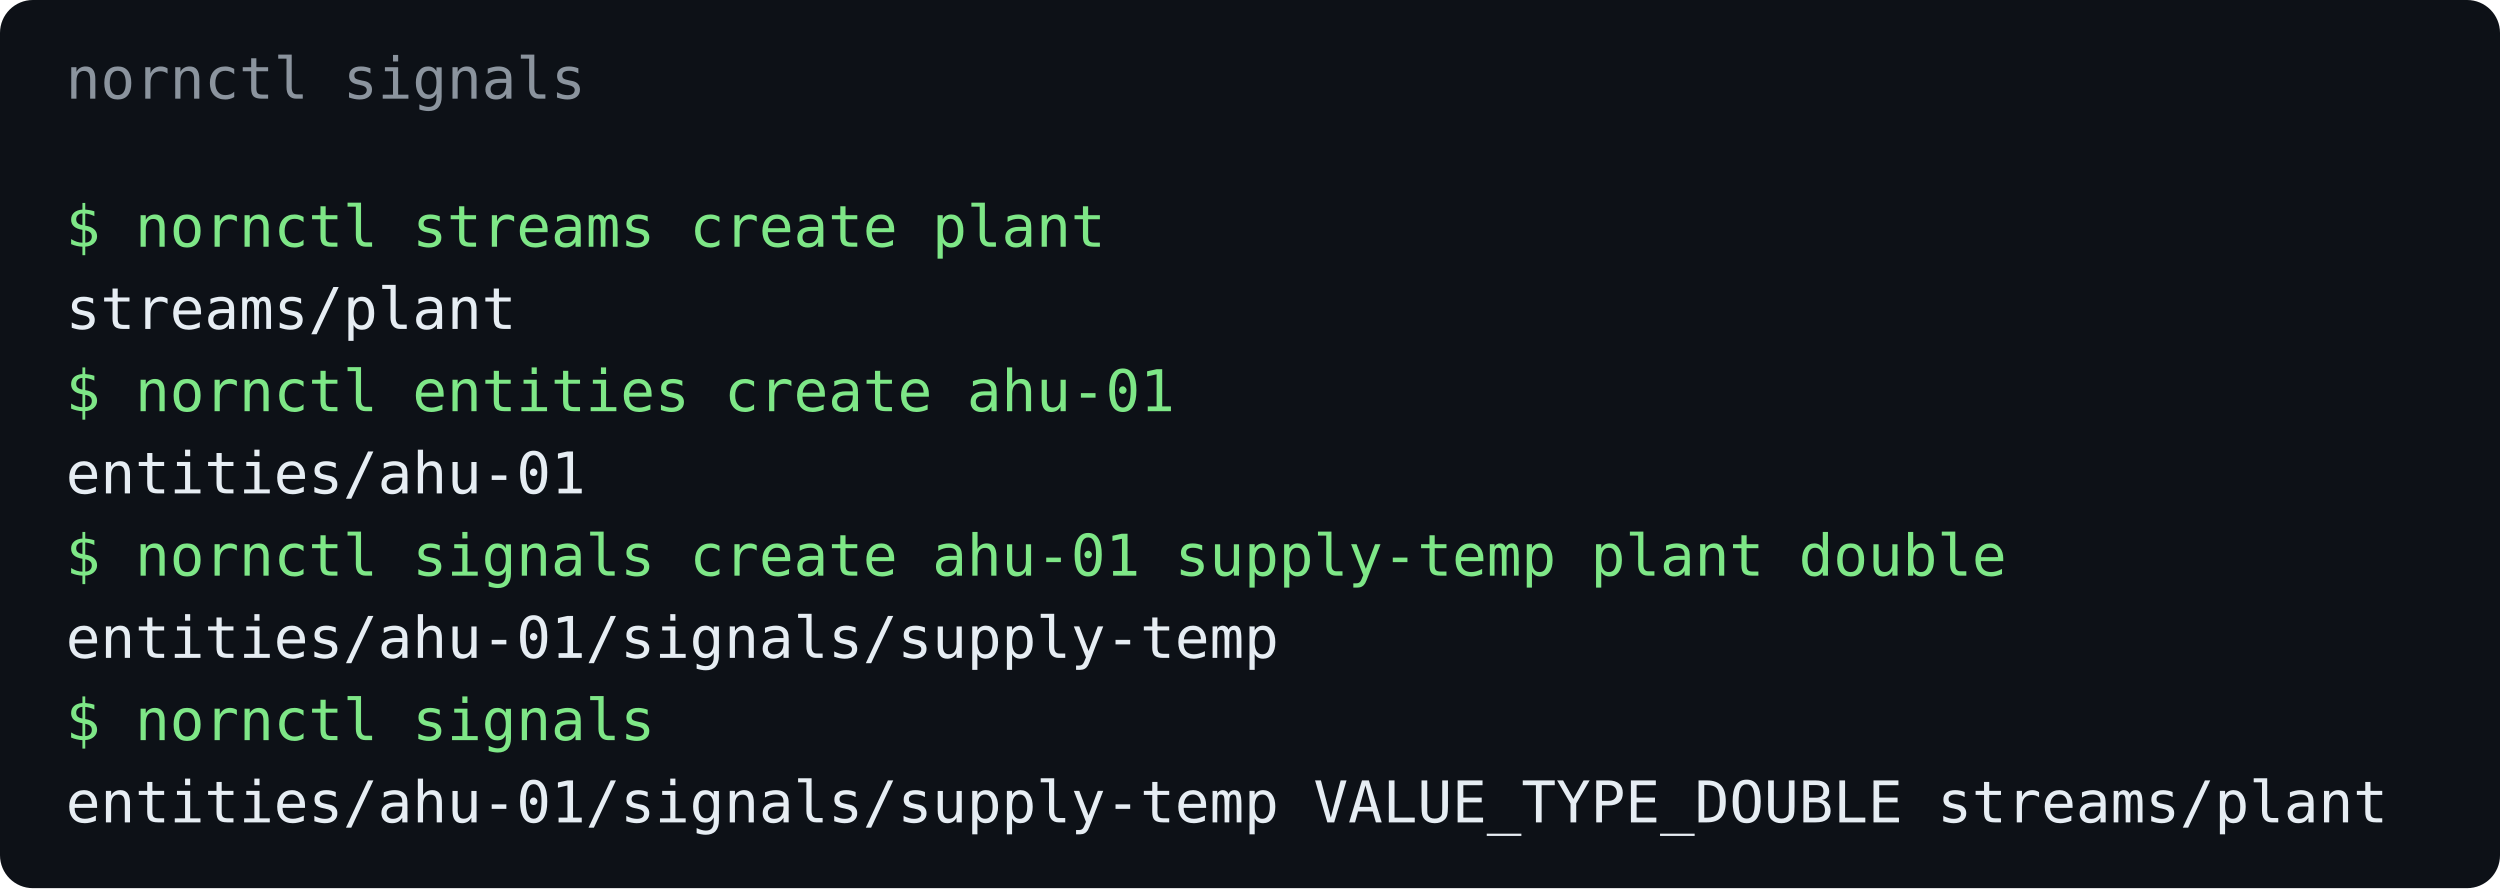
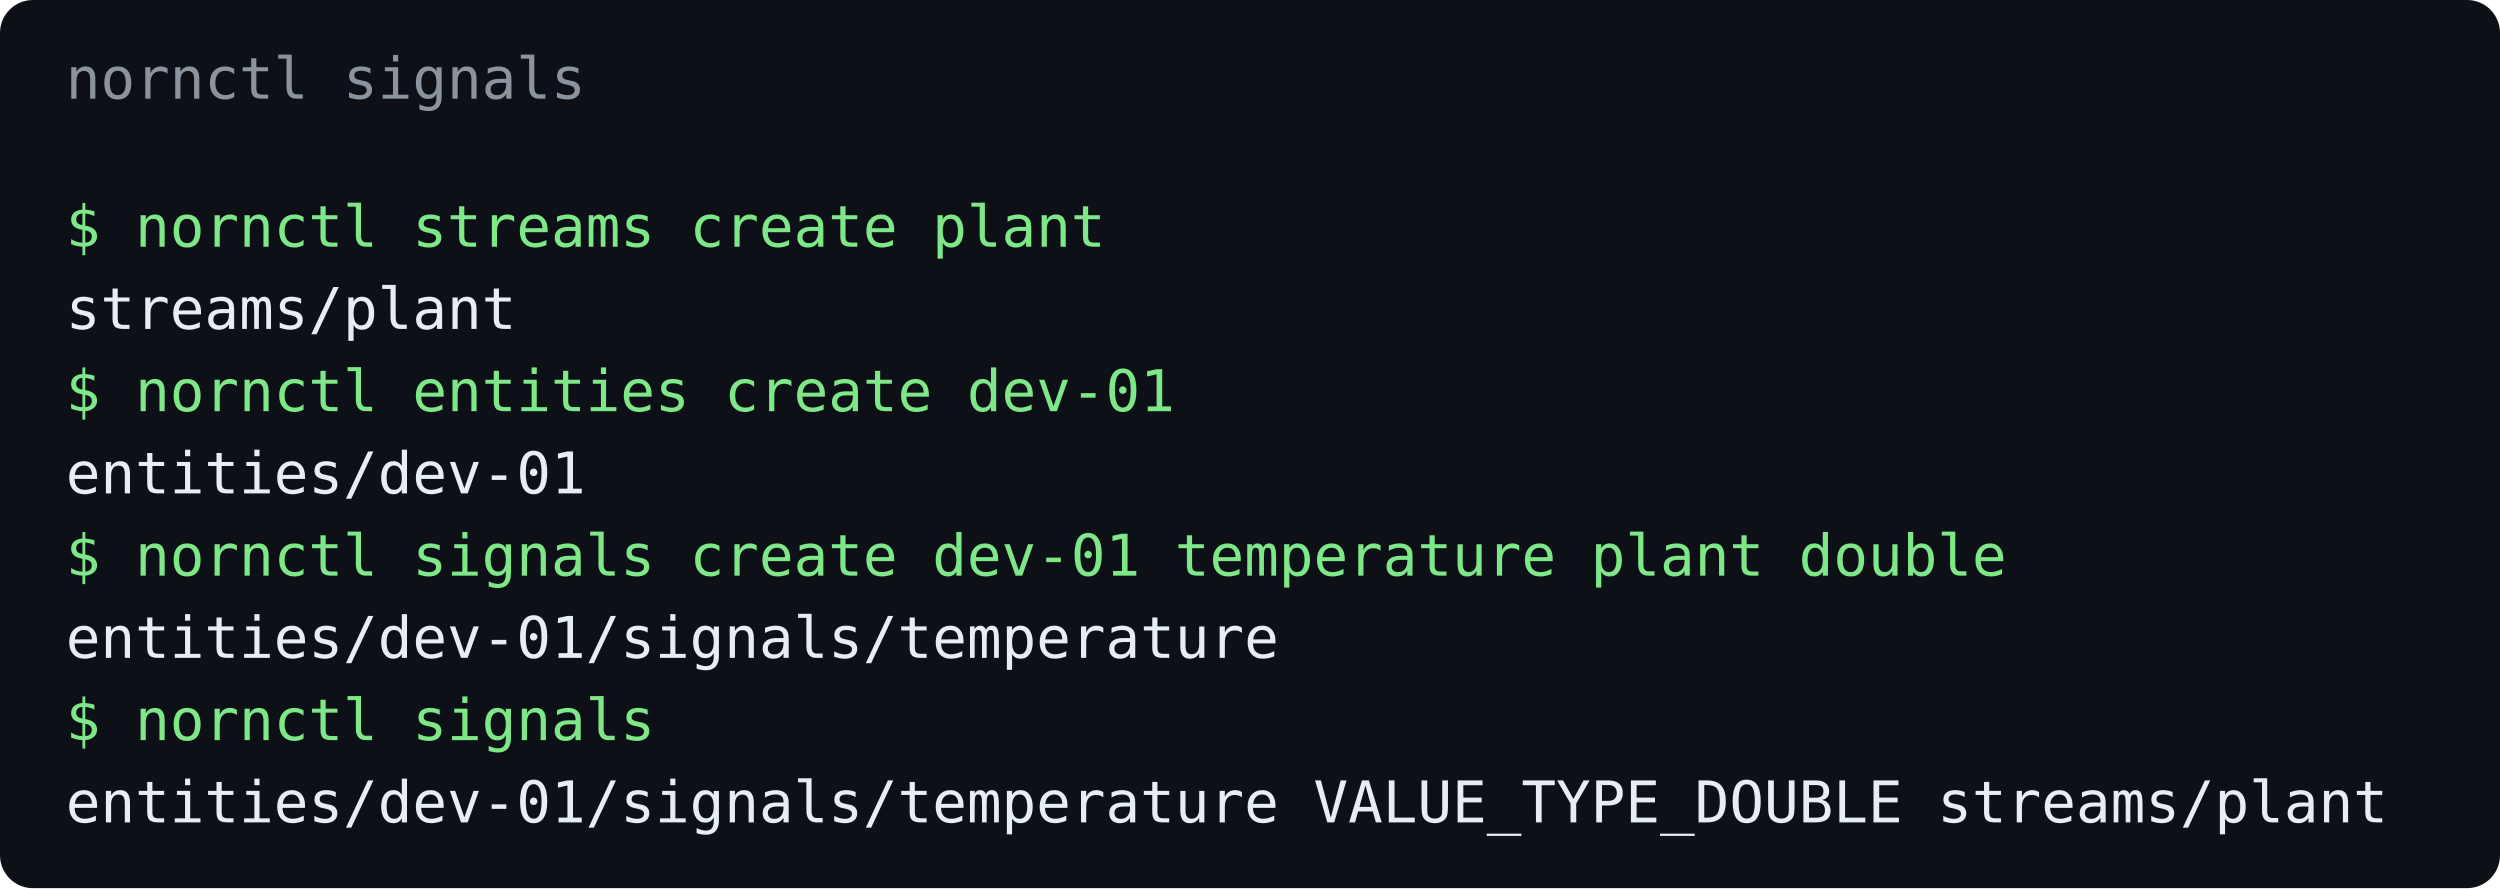
<svg xmlns="http://www.w3.org/2000/svg" width="608" height="216" viewBox="0 0 608 216" role="img" aria-label="nornctl signals">
  <rect width="608" height="216" rx="8" fill="#0d1117" />
  <g font-family="ui-monospace, SFMono-Regular, Menlo, Consolas, monospace" font-size="14" xml:space="preserve">
    <text x="16" y="24" fill="#8b949e">nornctl signals</text>
    <text x="16" y="60" fill="#7ee787">$ nornctl streams create plant</text>
    <text x="16" y="80" fill="#e6edf3">streams/plant</text>
-     <text x="16" y="100" fill="#7ee787">$ nornctl entities create ahu-01</text>
-     <text x="16" y="120" fill="#e6edf3">entities/ahu-01</text>
-     <text x="16" y="140" fill="#7ee787">$ nornctl signals create ahu-01 supply-temp plant double</text>
-     <text x="16" y="160" fill="#e6edf3">entities/ahu-01/signals/supply-temp</text>
+     <text x="16" y="100" fill="#7ee787">$ nornctl entities create dev-01</text>
+     <text x="16" y="120" fill="#e6edf3">entities/dev-01</text>
+     <text x="16" y="140" fill="#7ee787">$ nornctl signals create dev-01 temperature plant double</text>
+     <text x="16" y="160" fill="#e6edf3">entities/dev-01/signals/temperature</text>
    <text x="16" y="180" fill="#7ee787">$ nornctl signals</text>
-     <text x="16" y="200" fill="#e6edf3">entities/ahu-01/signals/supply-temp VALUE_TYPE_DOUBLE streams/plant</text>
+     <text x="16" y="200" fill="#e6edf3">entities/dev-01/signals/temperature VALUE_TYPE_DOUBLE streams/plant</text>
  </g>
</svg>
